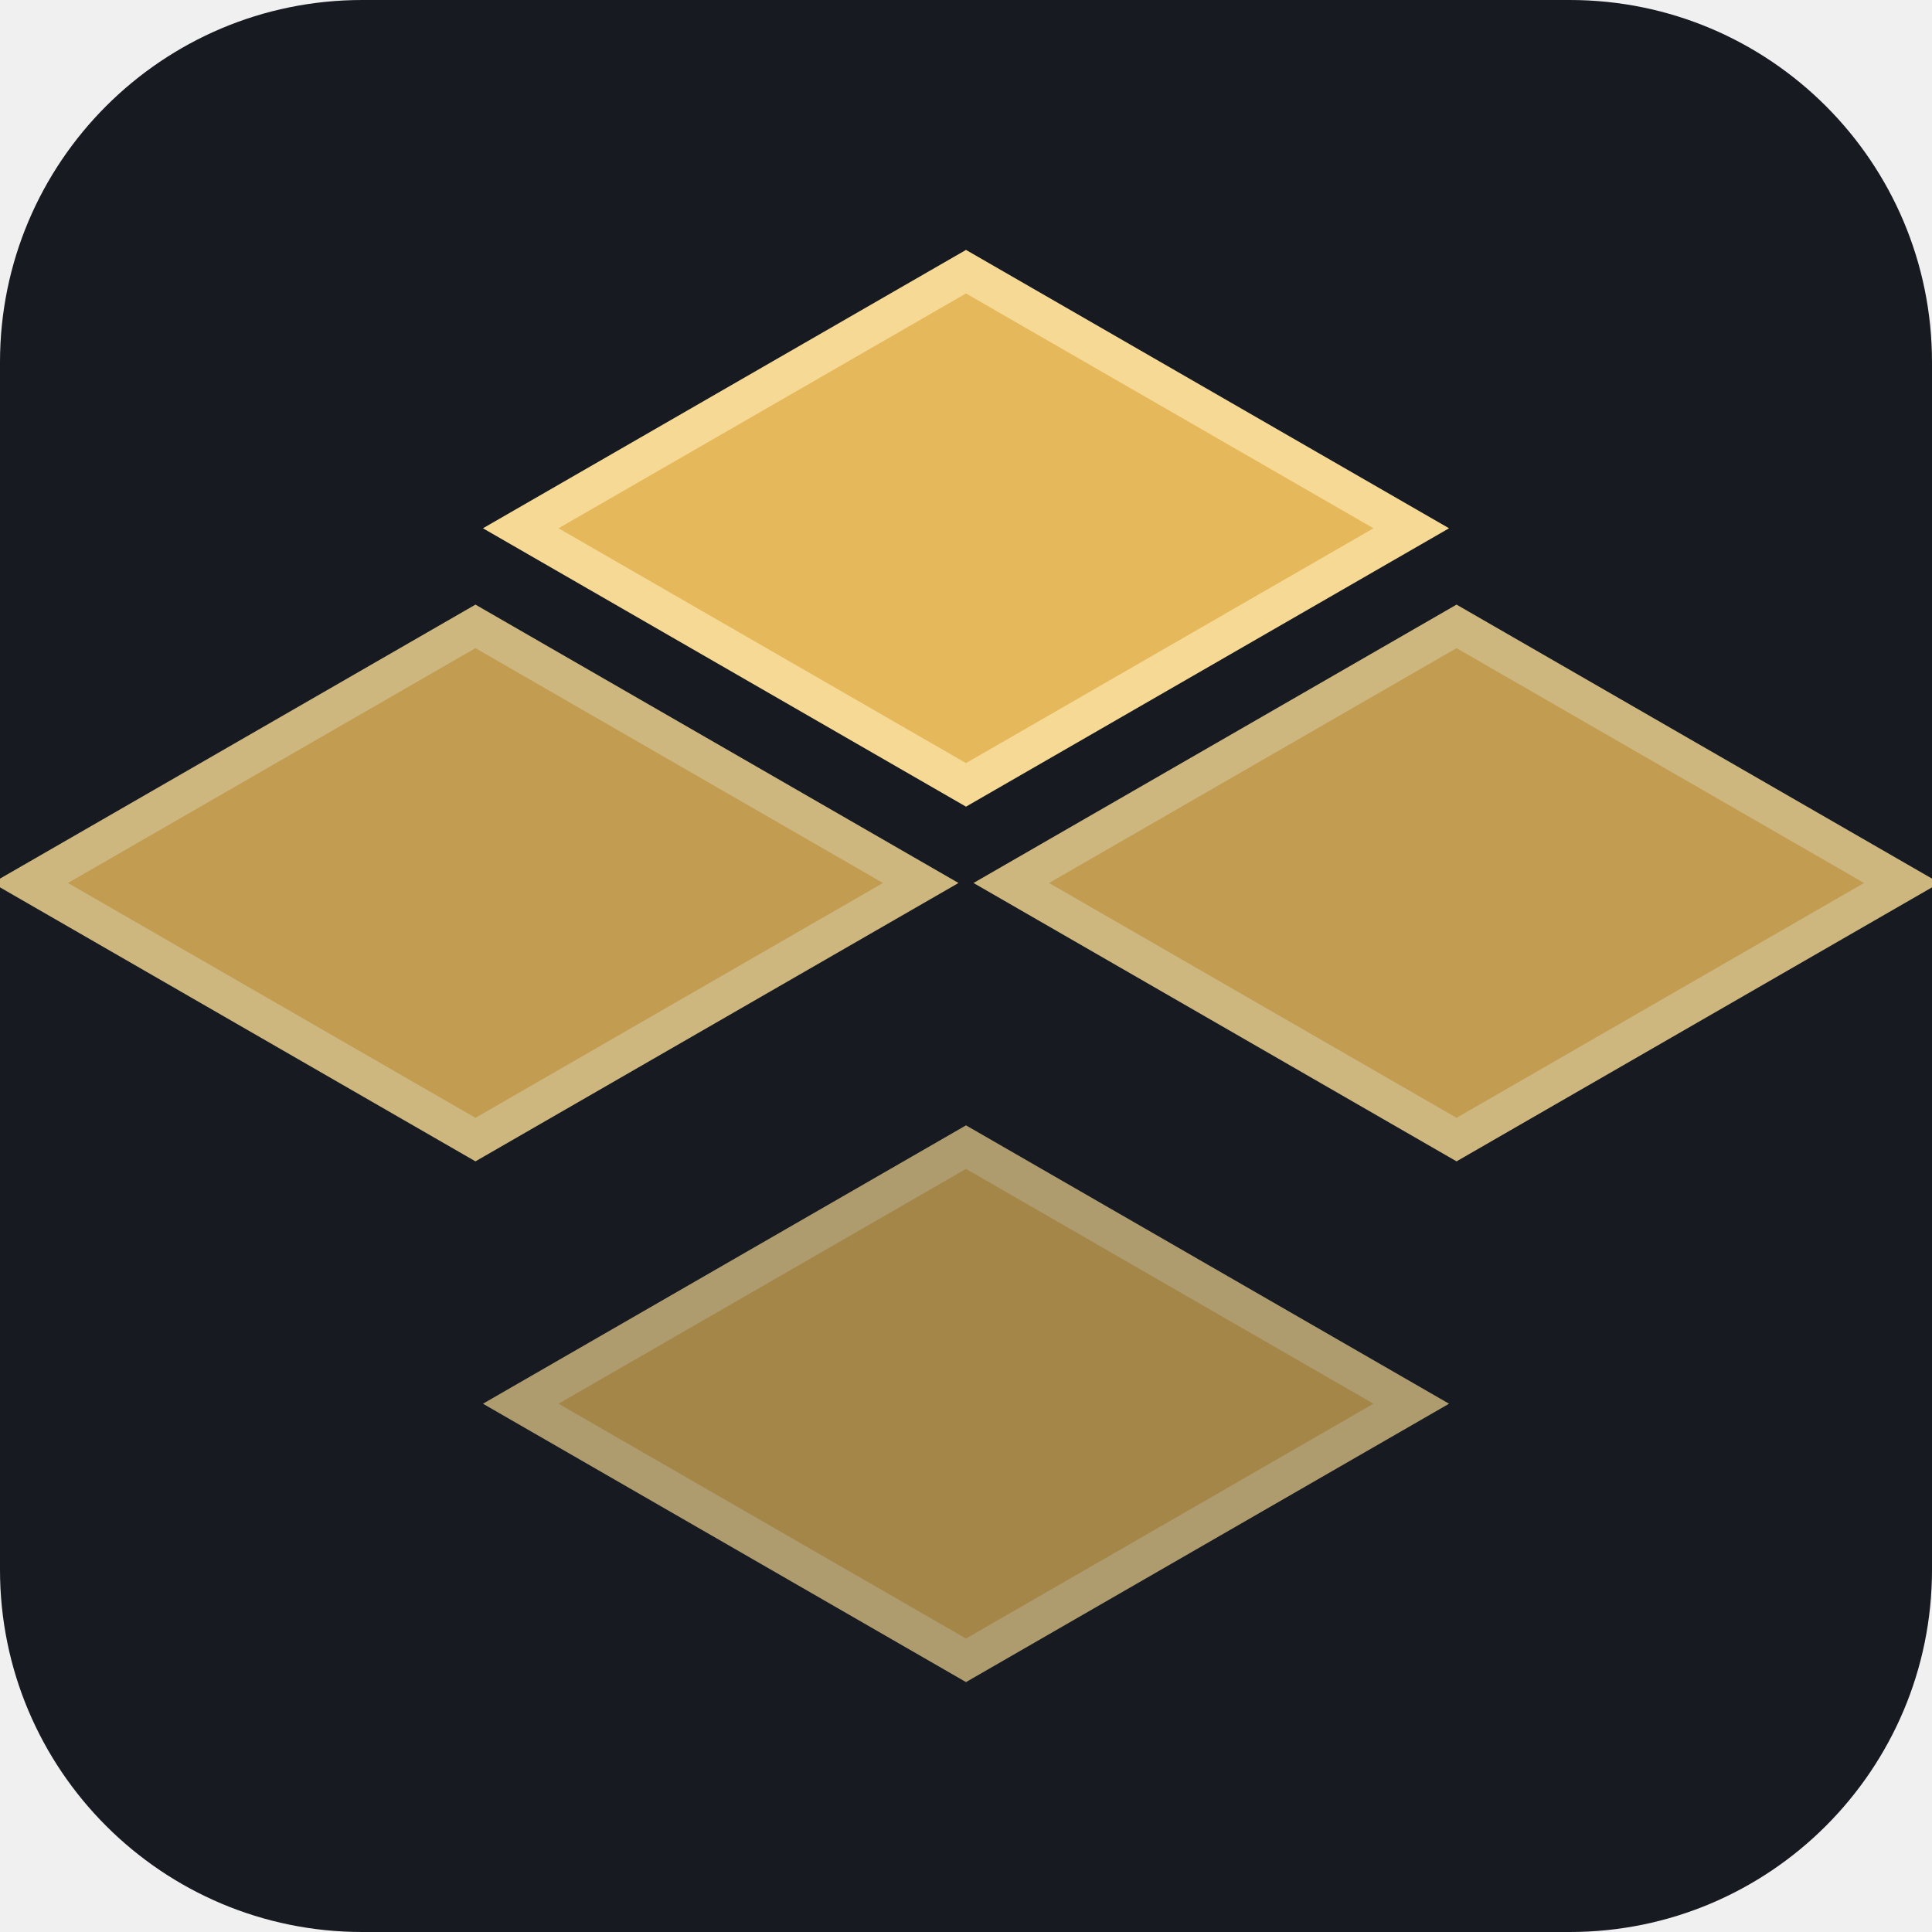
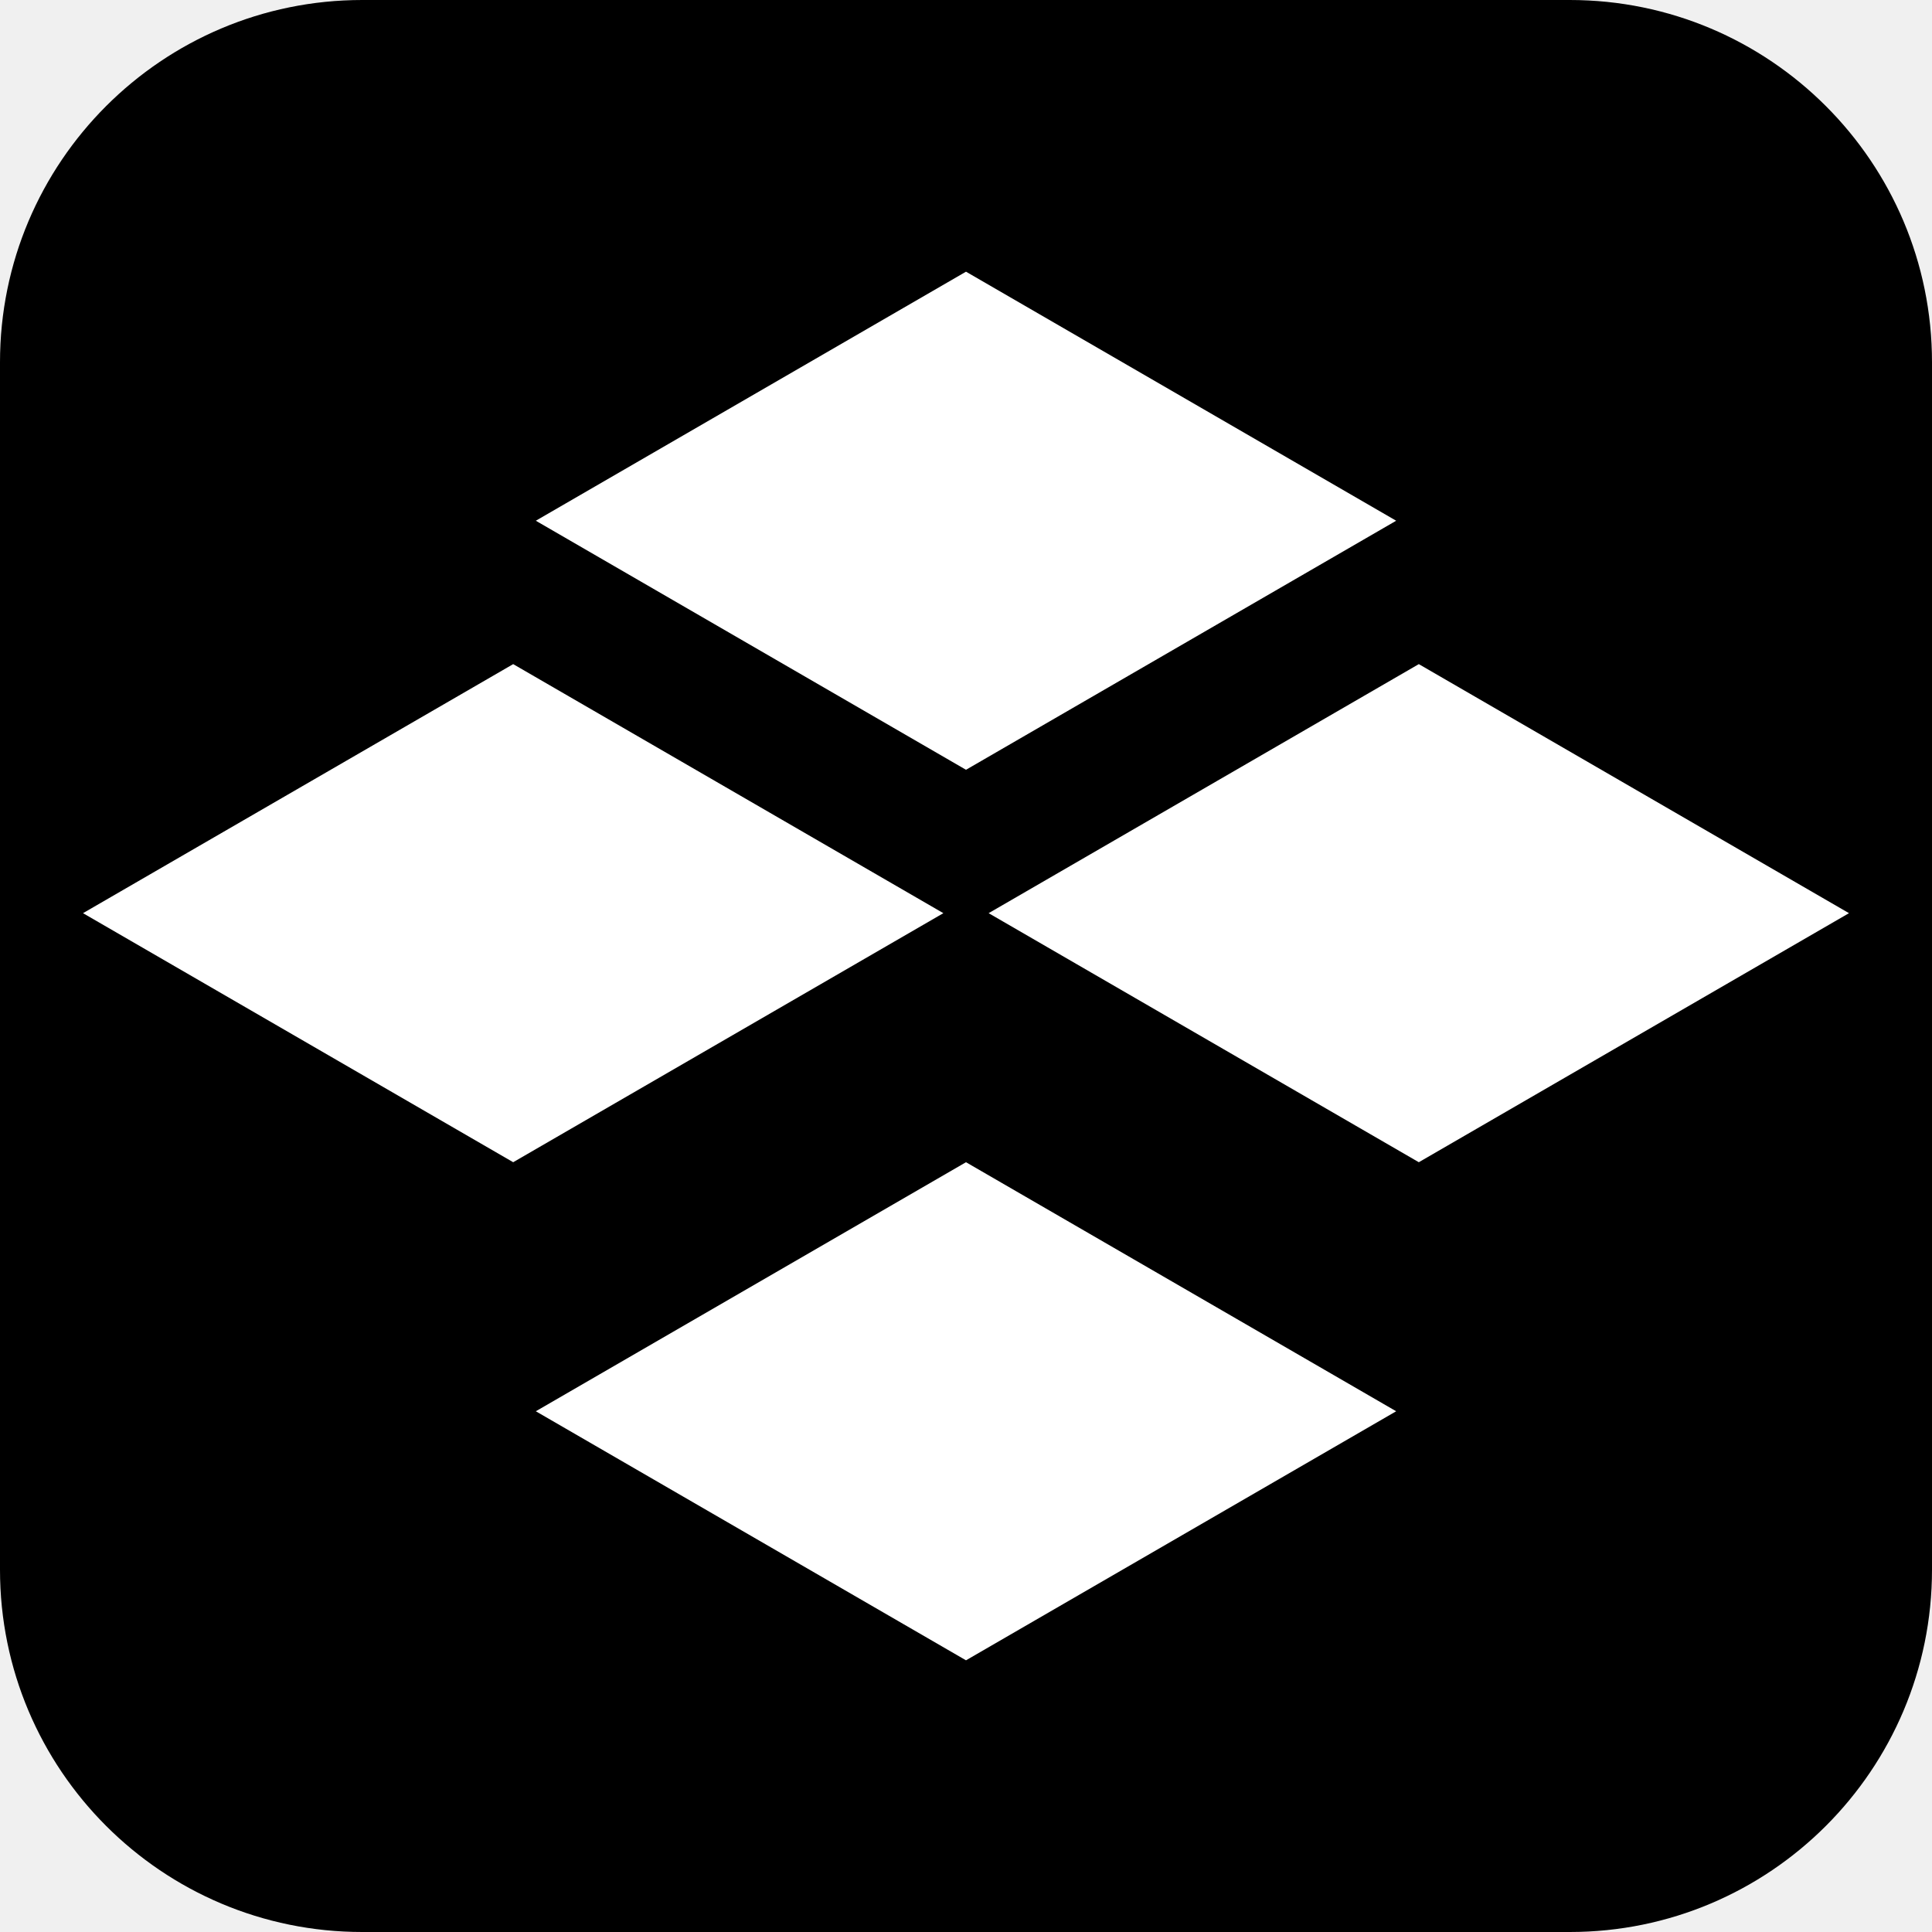
<svg xmlns="http://www.w3.org/2000/svg" viewBox="0 0 512 512">
-   <rect width="512" height="512" rx="96" fill="#171a20" />
-   <g fill="#e6b85c" stroke="#f5d994" stroke-width="10">
-     <path d="M256 72 374 140 256 208 138 140Z" />
-     <path d="M126 166 244 234 126 302 8 234Z" opacity=".82" />
-     <path d="M386 166 504 234 386 302 268 234Z" opacity=".82" />
-     <path d="M256 304 374 372 256 440 138 372Z" opacity=".68" />
+   <rect width="512" height="512" rx="96" fill="#000" />
+   <g fill="#fff">
+     <path d="M256 72 370 138 256 204 142 138Z" />
+     <path d="M136 176 250 242 136 308 22 242Z" />
+     <path d="M376 176 490 242 376 308 262 242Z" />
+     <path d="M256 308 370 374 256 440 142 374Z" />
  </g>
</svg>
